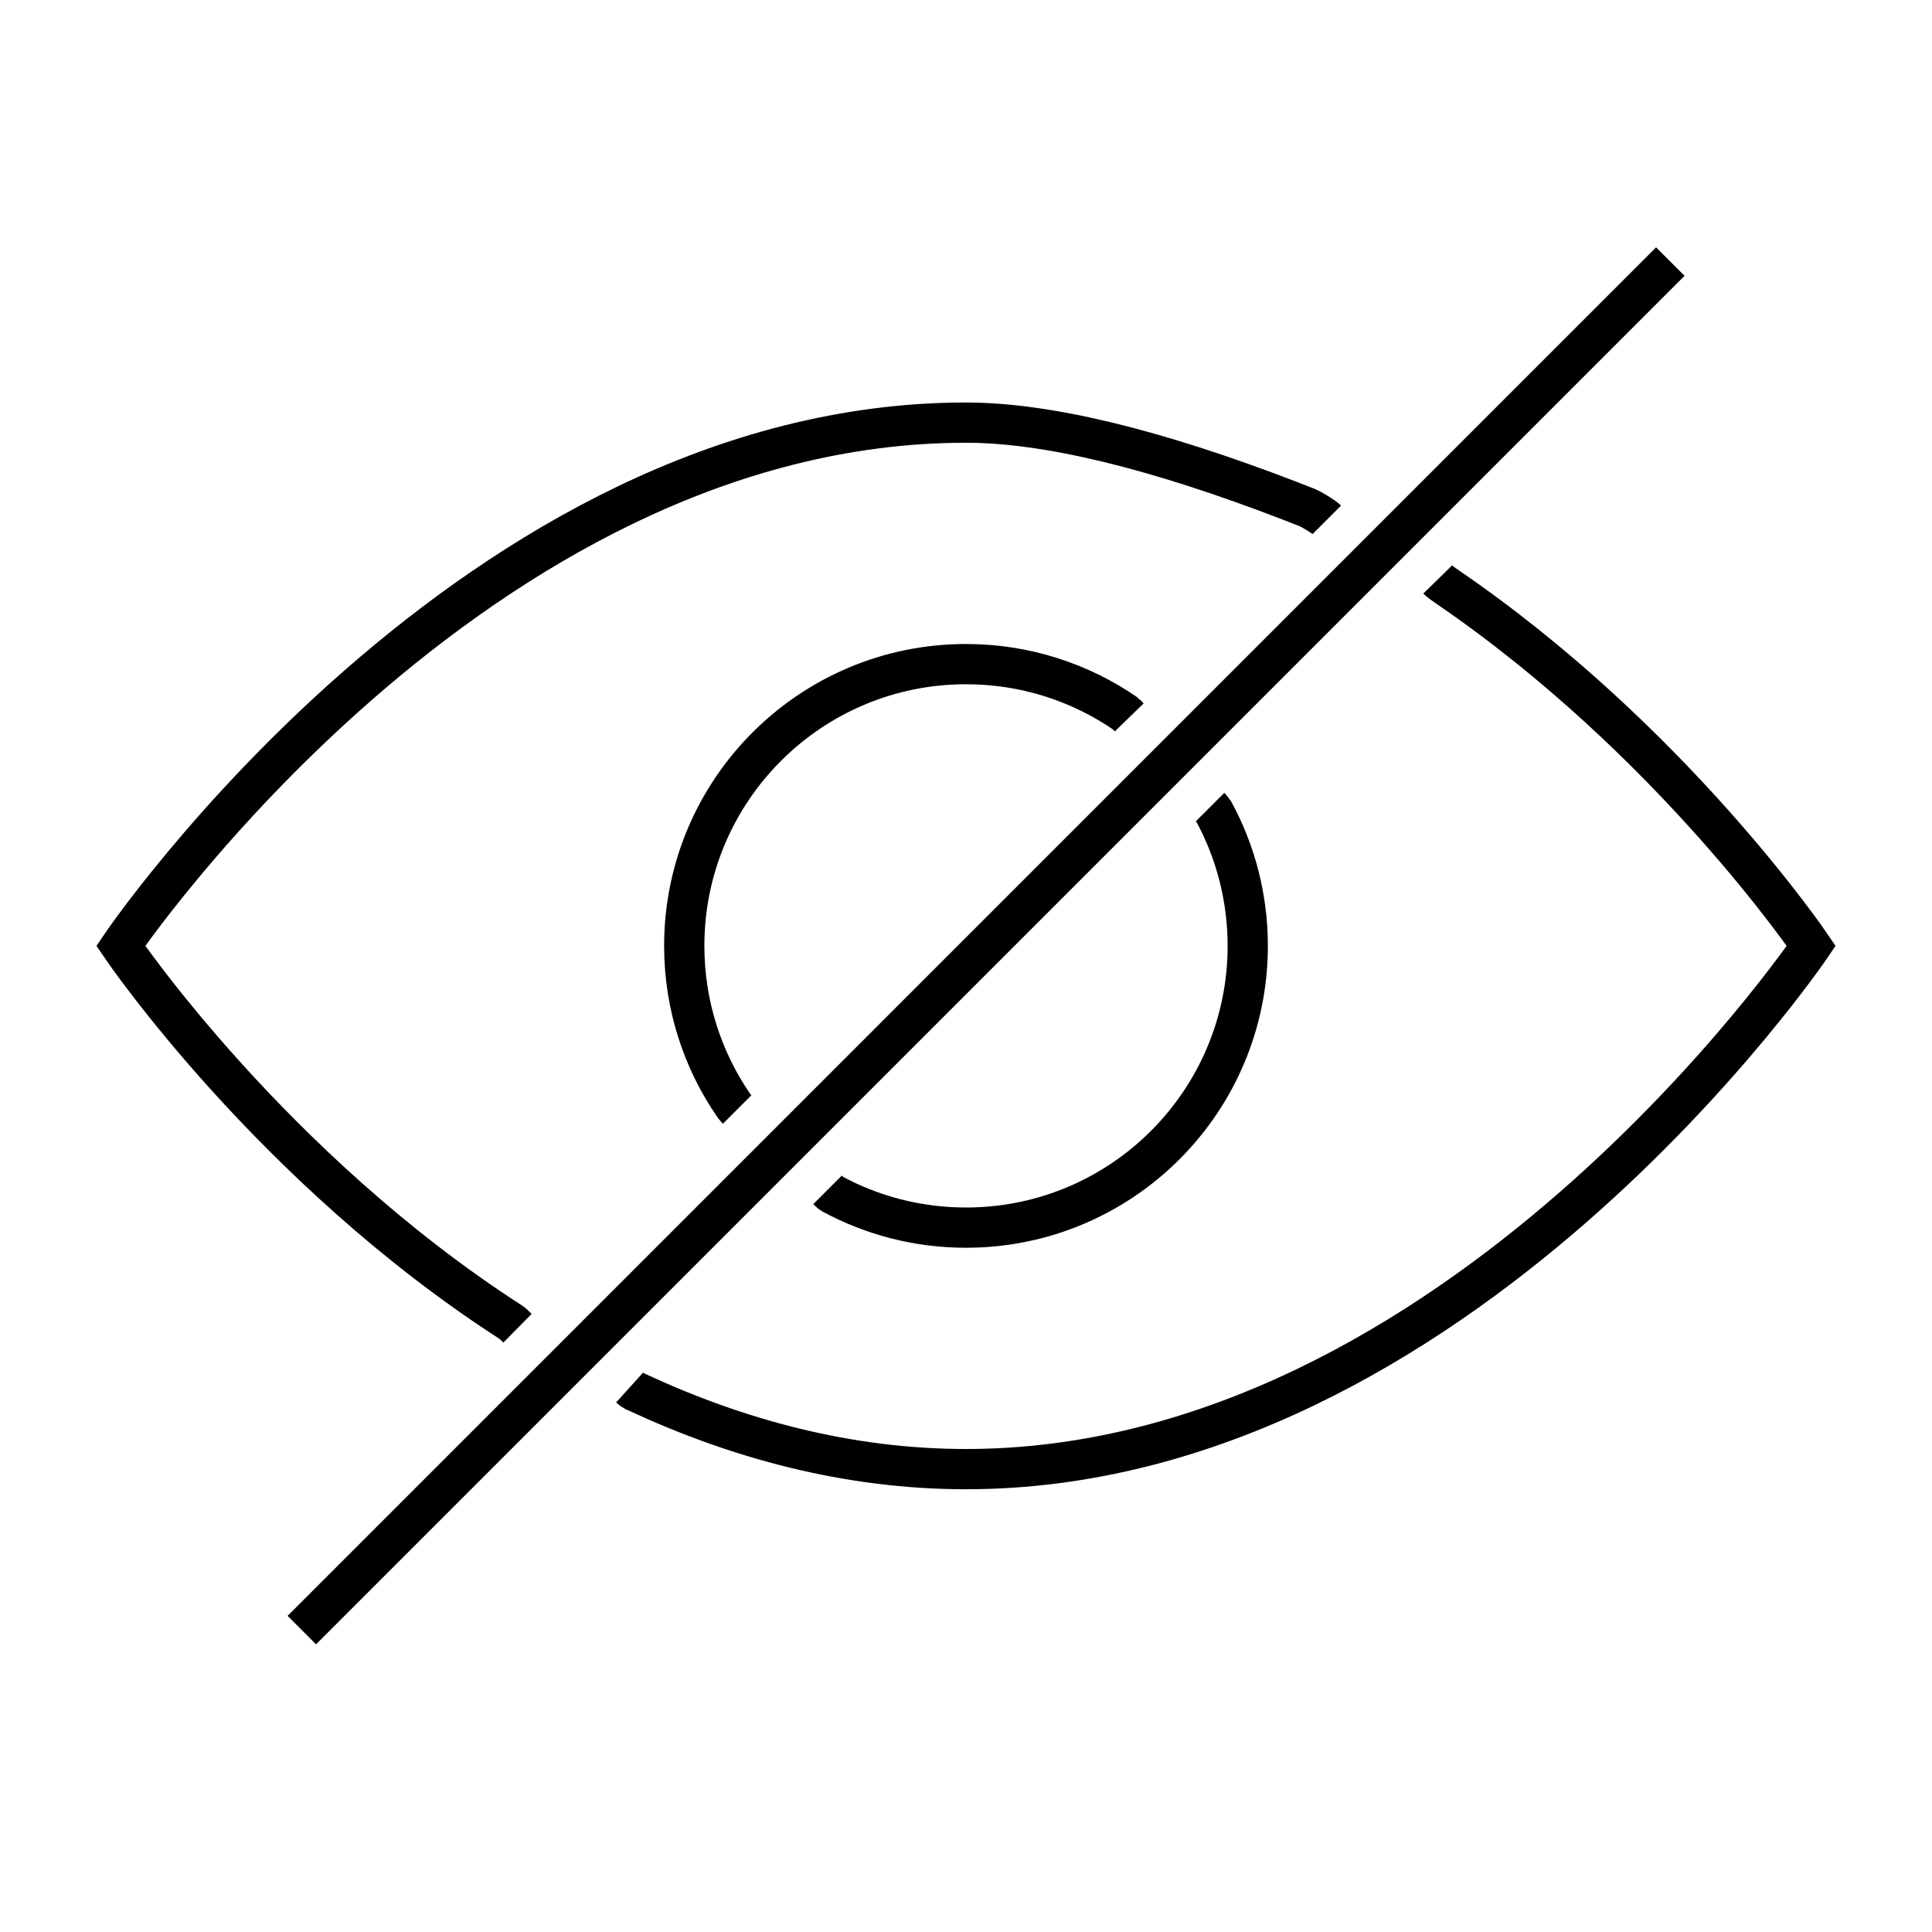
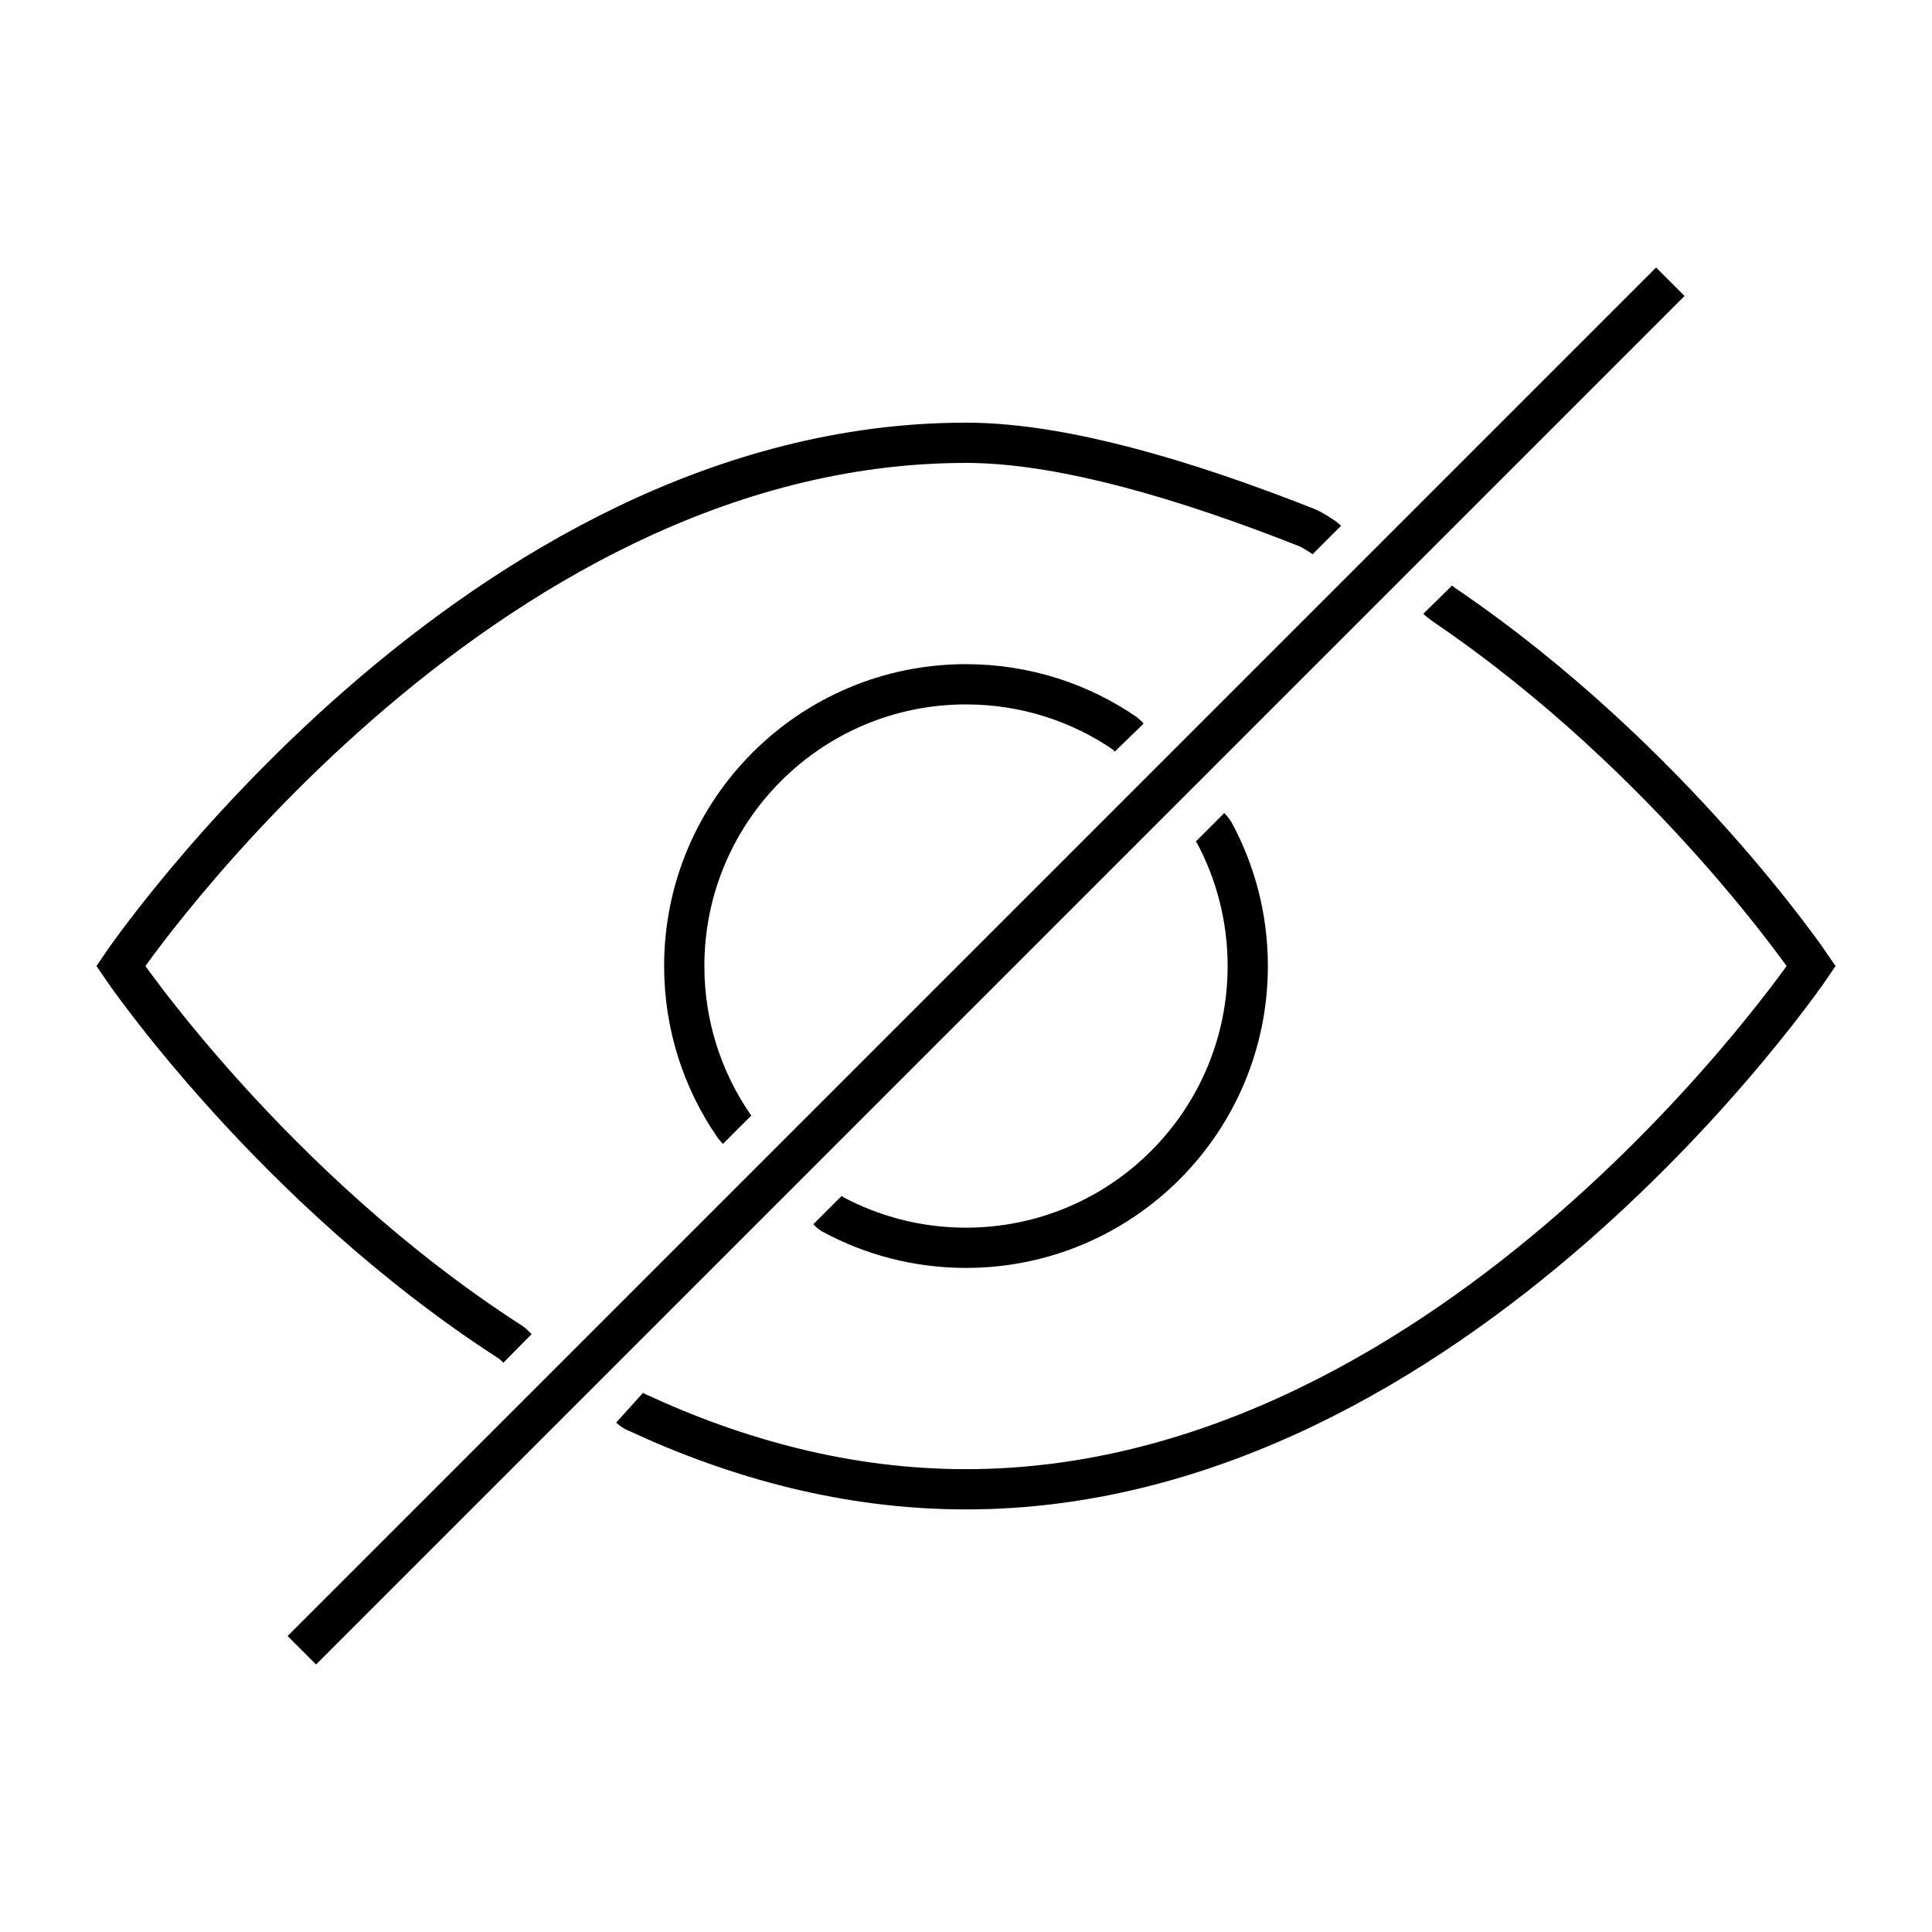
<svg xmlns="http://www.w3.org/2000/svg" width="48" height="48" viewBox="0 0 48 48" version="1.1">
-   <path d="M35.718,14.398 C35.762,14.443 35.919,14.554 35.946,14.572 C41.538,18.385 45,23.5 45,23.5 C45,23.5 36.2,36.5 24,36.5 C21.051,36.5 18.301,35.74 15.825,34.589 C15.816,34.584 15.767,34.584 15.643,34.472 M12.857,33 C12.785,32.929 12.734,32.878 12.706,32.86 C6.733,29.014 3,23.5 3,23.5 C3,23.5 11.8,10.5 24,10.5 C26.002,10.5 28.681,11.146 32.036,12.438 C32.153,12.483 32.304,12.542 32.488,12.615 C32.556,12.642 32.872,12.822 32.965,12.915 M28.054,17.825 C28.02,17.79 27.983,17.743 27.977,17.739 C26.847,16.957 25.477,16.5 24,16.5 C20.134,16.5 17,19.634 17,23.5 C17,24.971 17.454,26.337 18.229,27.464 C18.233,27.468 18.284,27.536 18.314,27.566 M20.56,29.562 C20.655,29.657 20.663,29.655 20.673,29.66 C21.662,30.196 22.796,30.5 24,30.5 C27.866,30.5 31,27.366 31,23.5 C31,22.296 30.696,21.163 30.161,20.173 C30.156,20.165 30.109,20.098 30.063,20.052 M7.499,40.499 L41.499,6.499" stroke="currentColor" stroke-width="1" fill="none" fill-rule="evenodd" />
+   <path d="M35.718,14.899 C35.762,14.944 35.919,15.055 35.946,15.073 C41.538,18.886 45,24.001 45,24.001 C45,24.001 36.2,37.001 24,37.001 C21.051,37.001 18.301,36.241 15.825,35.09 C15.816,35.085 15.767,35.085 15.643,34.973 M12.857,33.501 C12.785,33.43 12.734,33.379 12.706,33.361 C6.733,29.515 3,24.001 3,24.001 C3,24.001 11.8,11.001 24,11.001 C26.002,11.001 28.681,11.647 32.036,12.939 C32.153,12.984 32.304,13.043 32.488,13.116 C32.556,13.143 32.872,13.323 32.965,13.416 M28.054,18.326 C28.02,18.291 27.983,18.244 27.977,18.24 C26.847,17.458 25.477,17.001 24,17.001 C20.134,17.001 17,20.135 17,24.001 C17,25.472 17.454,26.838 18.229,27.965 C18.233,27.969 18.284,28.037 18.314,28.067 M20.56,30.063 C20.655,30.158 20.663,30.156 20.673,30.161 C21.662,30.697 22.796,31.001 24,31.001 C27.866,31.001 31,27.867 31,24.001 C31,22.797 30.696,21.664 30.161,20.674 C30.156,20.666 30.109,20.599 30.063,20.553 M7.499,41 L41.499,7" stroke="currentColor" stroke-width="1" fill="none" fill-rule="evenodd" />
</svg>
